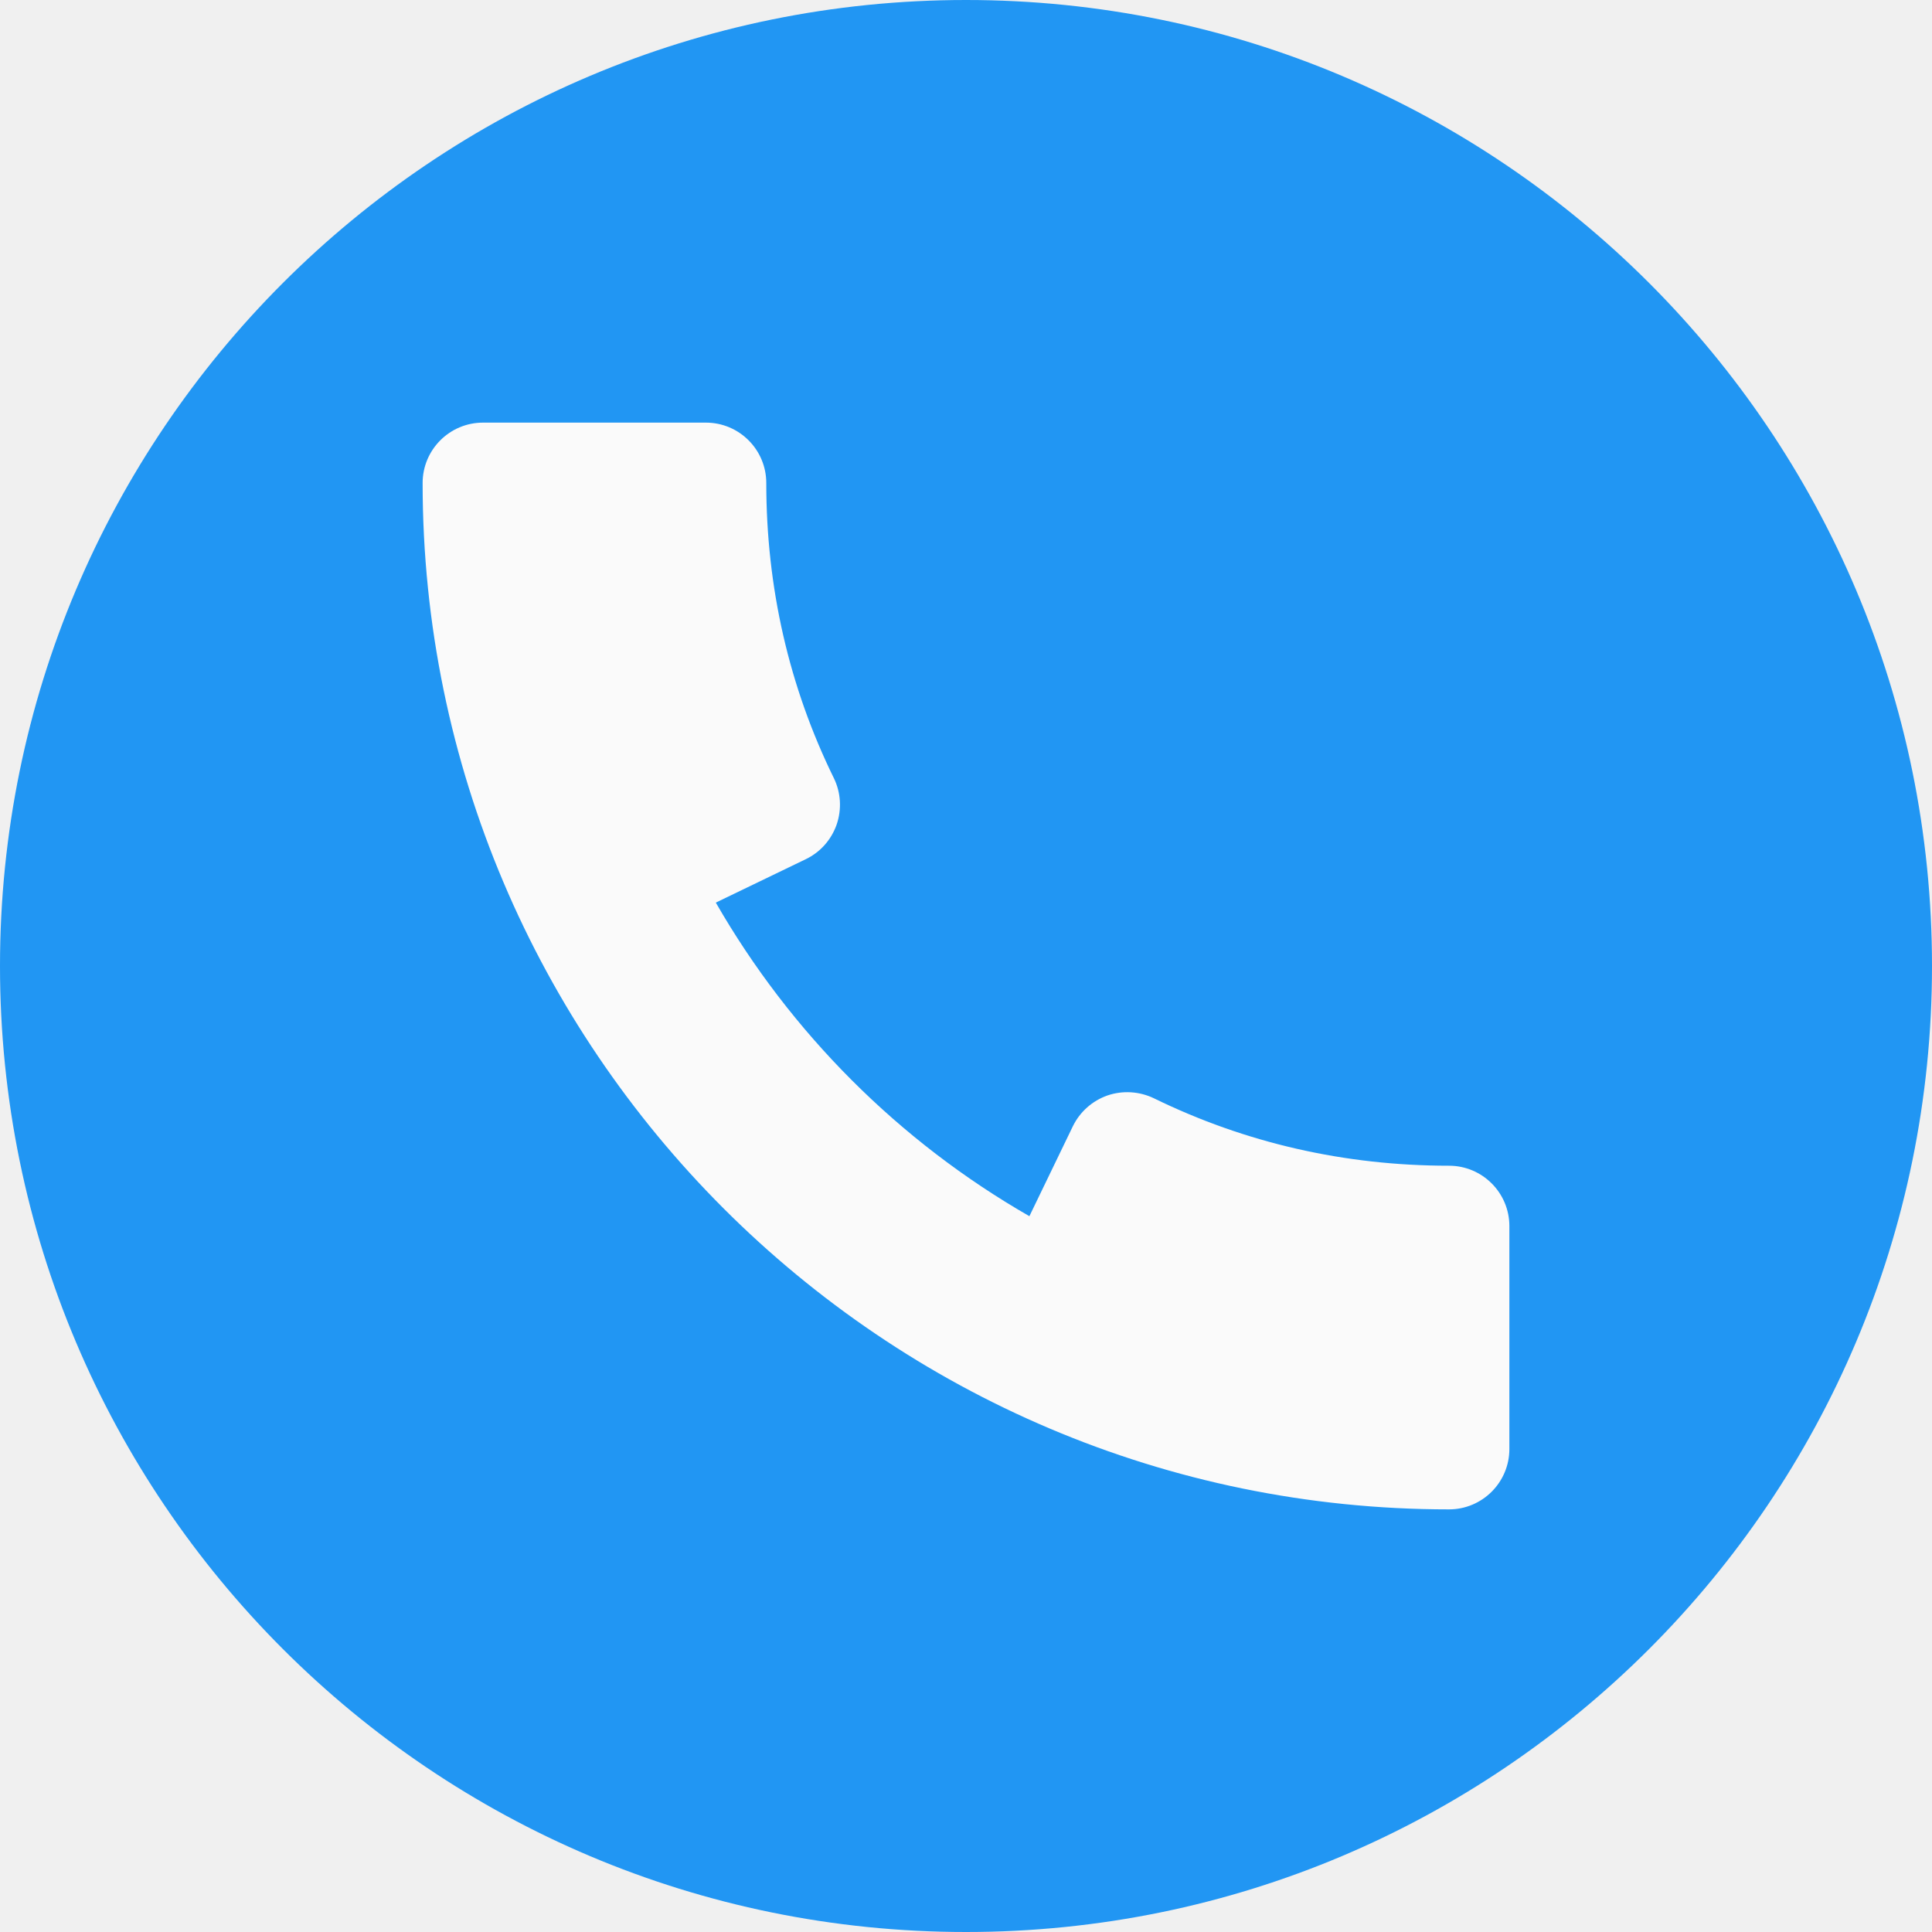
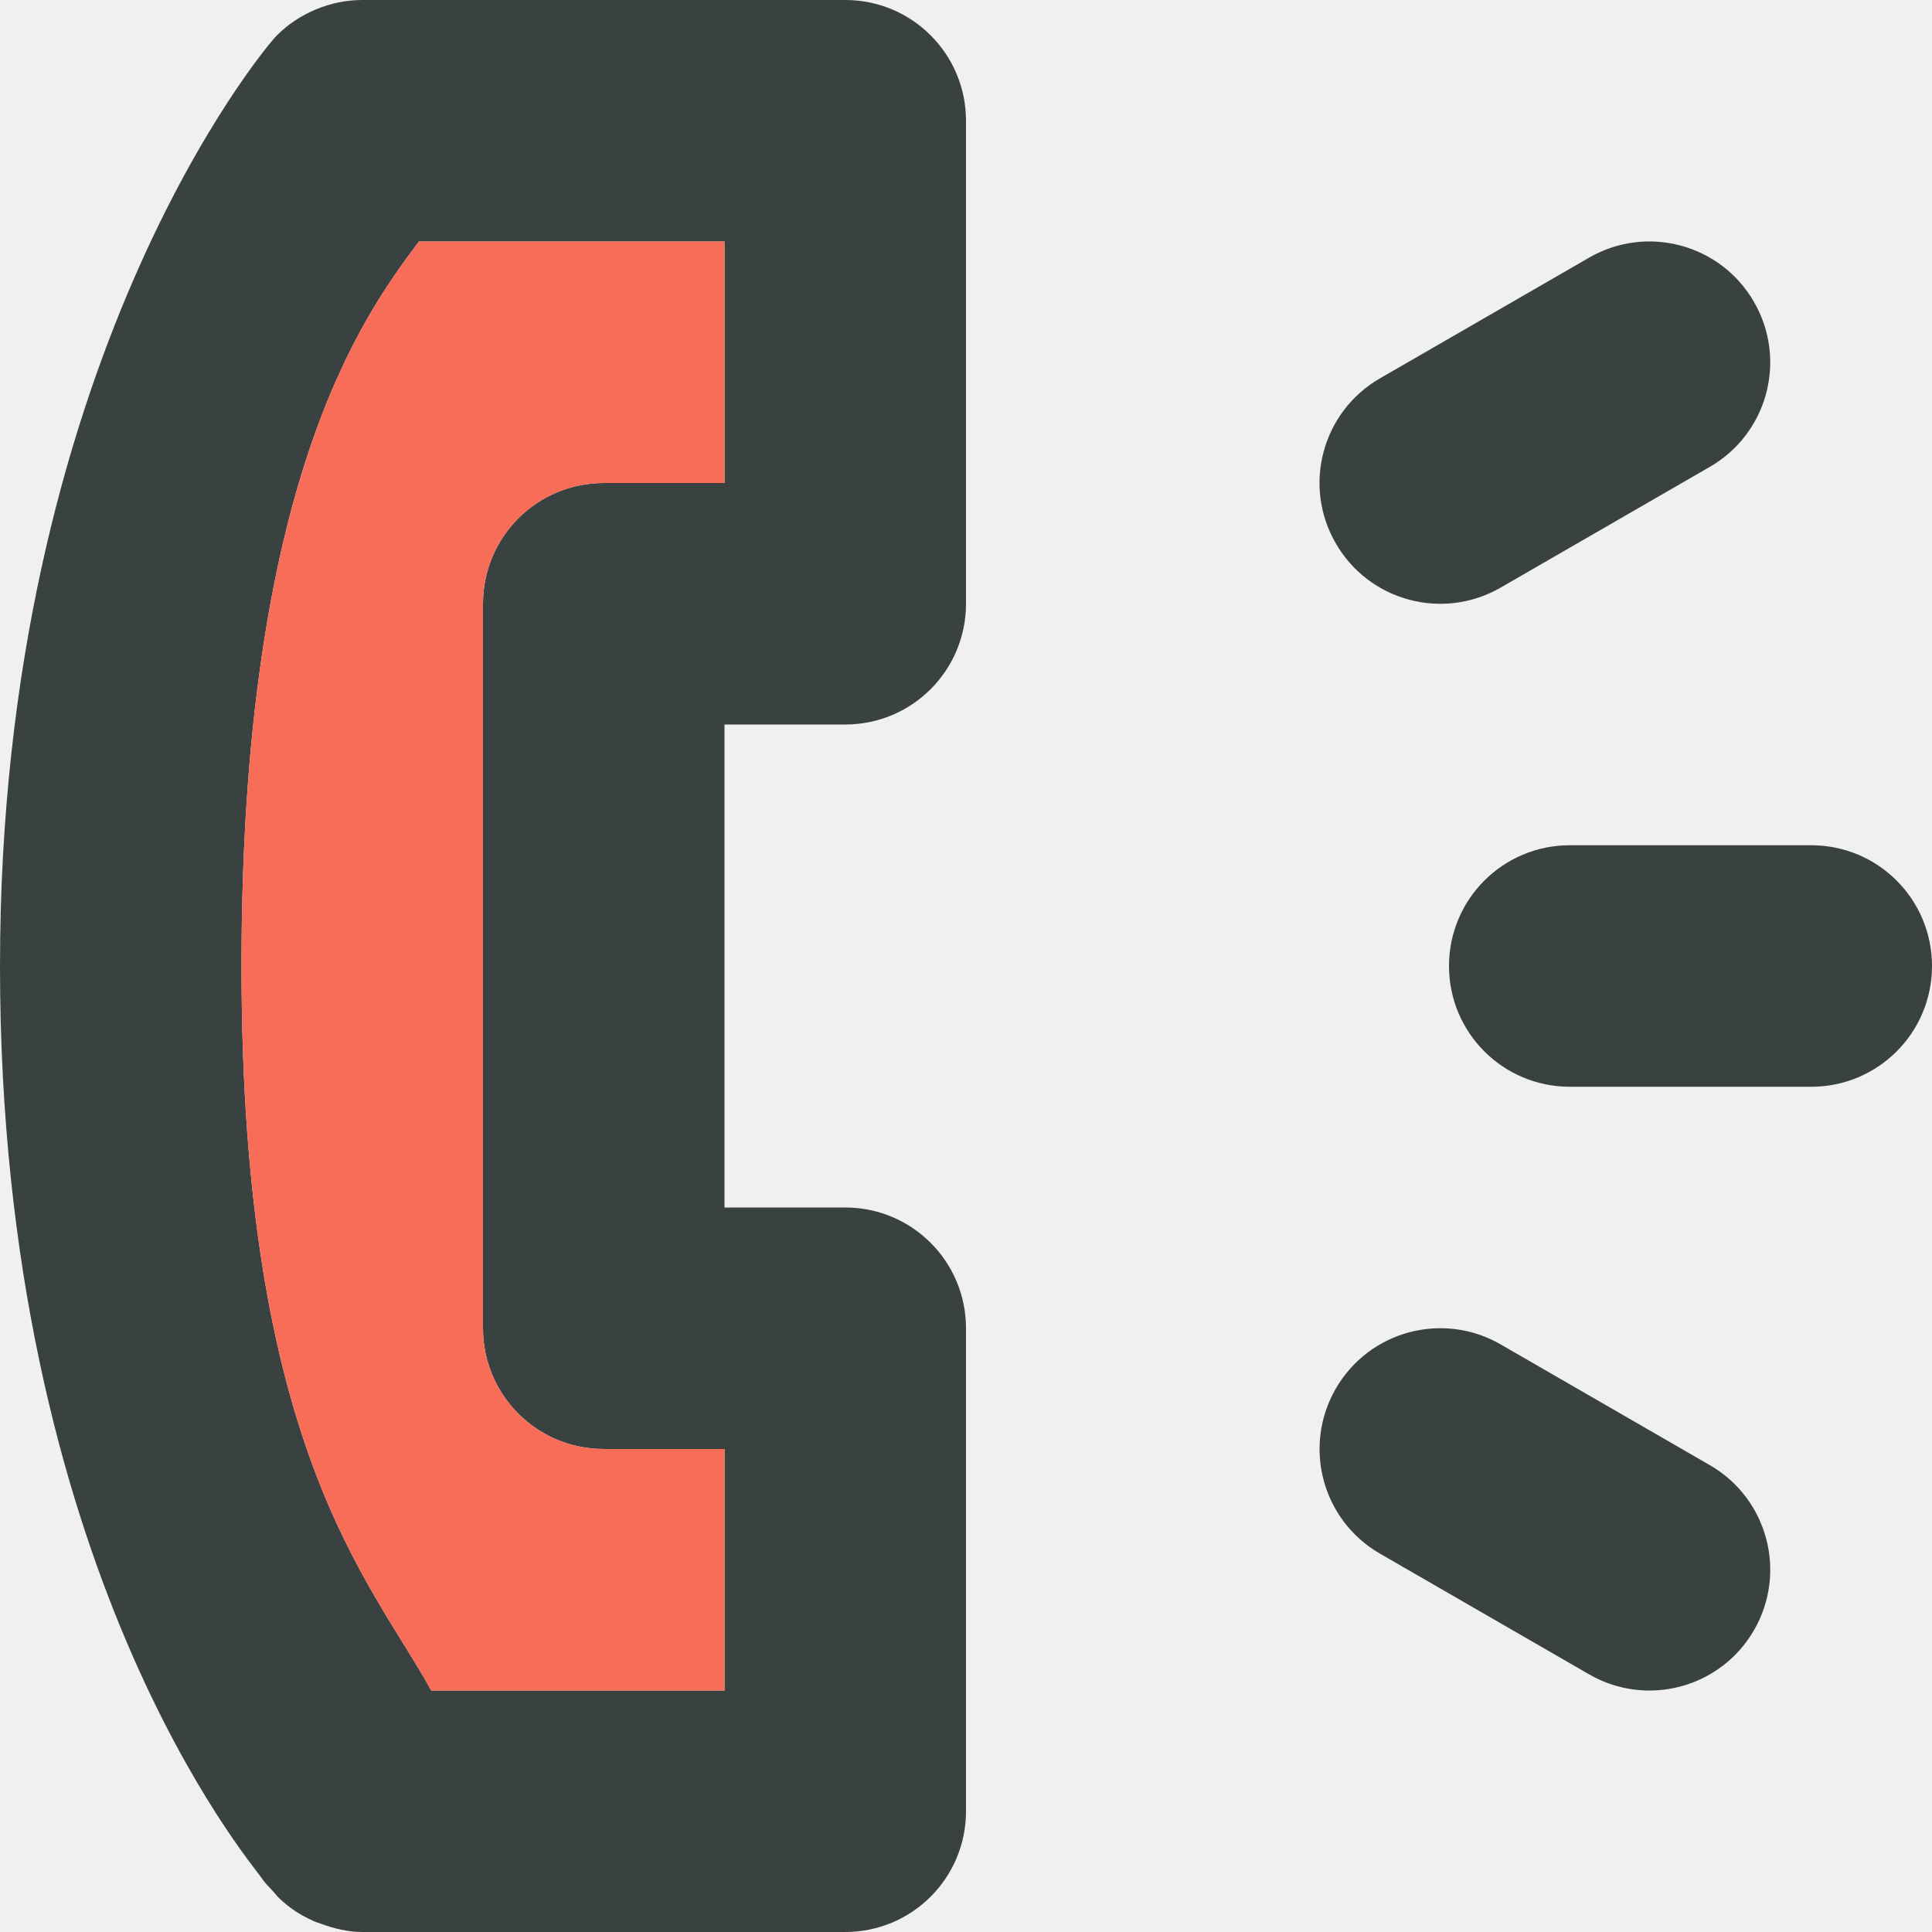
- <svg xmlns="http://www.w3.org/2000/svg" width="48" height="48" viewBox="0 0 48 48" fill="none">
-   <g clip-path="url(#clip0_1616_89)">
-     <path d="M24 48C37.255 48 48 37.255 48 24C48 10.745 37.255 0 24 0C10.745 0 0 10.745 0 24C0 37.255 10.745 48 24 48Z" fill="#2196F3" />
-     <path d="M36 28.962C33.411 28.962 30.942 28.398 28.665 27.285C28.308 27.114 27.894 27.087 27.516 27.216C27.138 27.348 26.829 27.624 26.655 27.981L25.575 30.216C22.335 28.356 19.647 25.665 17.784 22.425L20.022 21.345C20.382 21.171 20.655 20.862 20.787 20.484C20.916 20.106 20.892 19.692 20.718 19.335C19.602 17.061 19.038 14.592 19.038 12C19.038 11.172 18.366 10.5 17.538 10.5H12C11.172 10.5 10.5 11.172 10.5 12C10.5 26.061 21.939 37.5 36 37.5C36.828 37.5 37.5 36.828 37.5 36V30.462C37.5 29.634 36.828 28.962 36 28.962Z" fill="#FAFAFA" />
+ <svg xmlns="http://www.w3.org/2000/svg" version="1.0" id="Layer_1" width="800px" height="800px" viewBox="0 0 64 64" enable-background="new 0 0 64 64" xml:space="preserve">
+   <g>
+     <g>
+       <path fill="#394240" d="M60,28h-8c-2.211,0-4,1.789-4,4s1.789,4,4,4h8c2.211,0,4-1.789,4-4S62.211,28,60,28z" />
+       <path fill="#394240" d="M49.711,19.465l6.93-4c1.914-1.105,2.57-3.551,1.461-5.465C57,8.086,54.555,7.43,52.641,8.535l-6.93,4    c-1.914,1.105-2.57,3.551-1.461,5.465C45.352,19.914,47.797,20.57,49.711,19.465z" />
+       <path fill="#394240" d="M56.641,48.535l-6.93-4C47.797,43.43,45.355,44.086,44.25,46s-0.453,4.359,1.461,5.465l6.93,4    C54.555,56.57,57,55.914,58.105,54S58.555,49.641,56.641,48.535z" />
+       <path fill="#394240" d="M28,0H12c-0.52,0-1.039,0.105-1.527,0.309C9.98,0.512,9.535,0.805,9.164,1.18C8.766,1.578,0,12,0,32    s8.316,29.688,8.672,30.219c0.113,0.172,0.262,0.309,0.395,0.457c0.062,0.066,0.109,0.137,0.176,0.199    c0.328,0.316,0.699,0.562,1.102,0.742c0.086,0.047,0.176,0.07,0.266,0.102C11.055,63.883,11.52,64,11.992,64    C11.996,64,12,64,12,64h16c2.211,0,4-1.789,4-4V44c0-2.211-1.789-4-4-4h-4V24h4c2.211,0,4-1.789,4-4V4C32,1.789,30.211,0,28,0z     M24,16h-4c-2.211,0-4,1.789-4,4v24c0,2.211,1.789,4,4,4h4v8h-9.715C12.262,52.316,8,48,8,32s3.996-21.5,5.879-24H24V16z" />
+     </g>
+     <path fill="#F76D57" d="M24,16h-4c-2.211,0-4,1.789-4,4v24c0,2.211,1.789,4,4,4h4v8h-9.715C12.262,52.316,8,48,8,32   s3.996-21.5,5.879-24H24V16z" />
  </g>
-   <defs>
-     <clipPath id="clip0_1616_89">
-       <rect width="48" height="48" fill="white" />
-     </clipPath>
-   </defs>
</svg>
